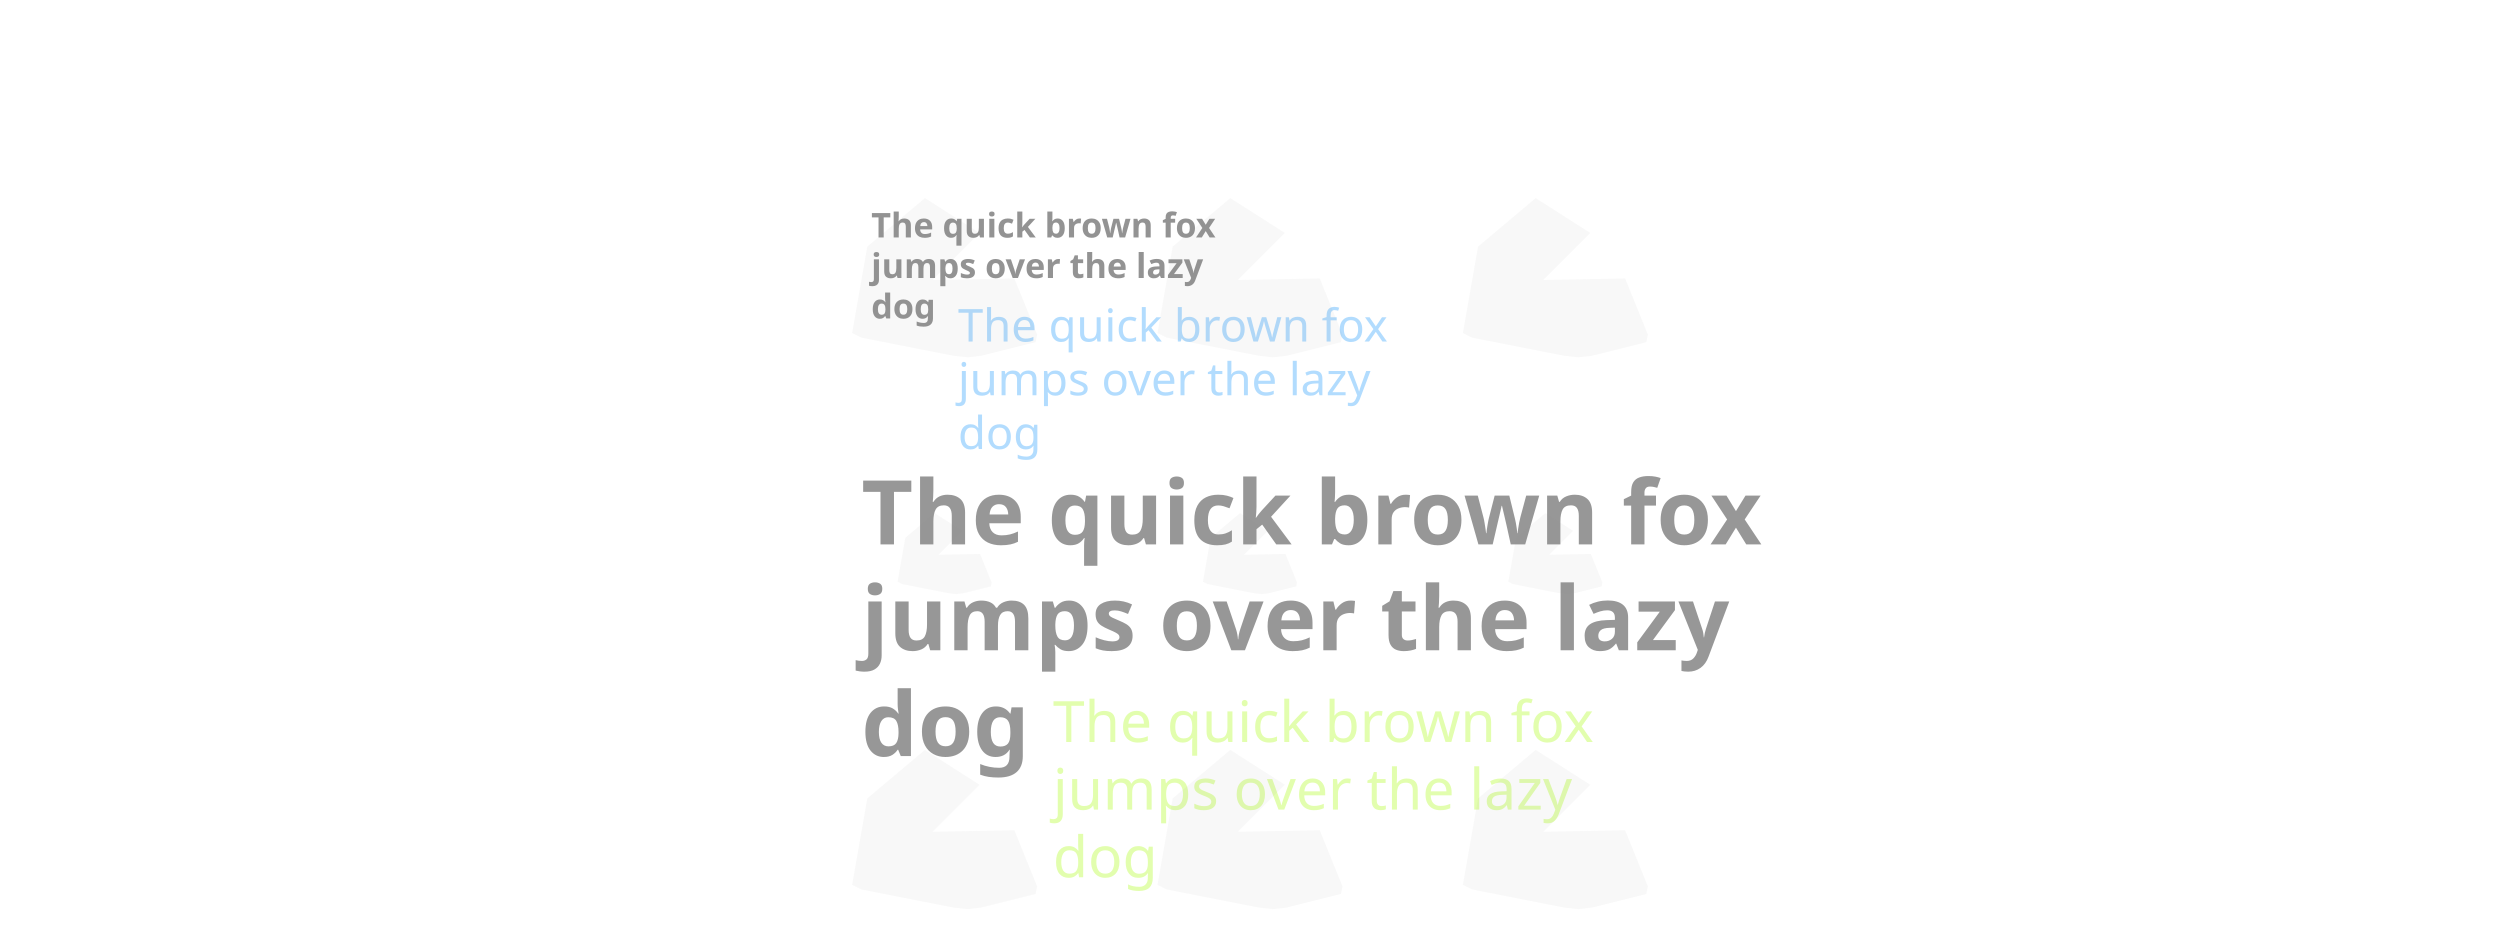
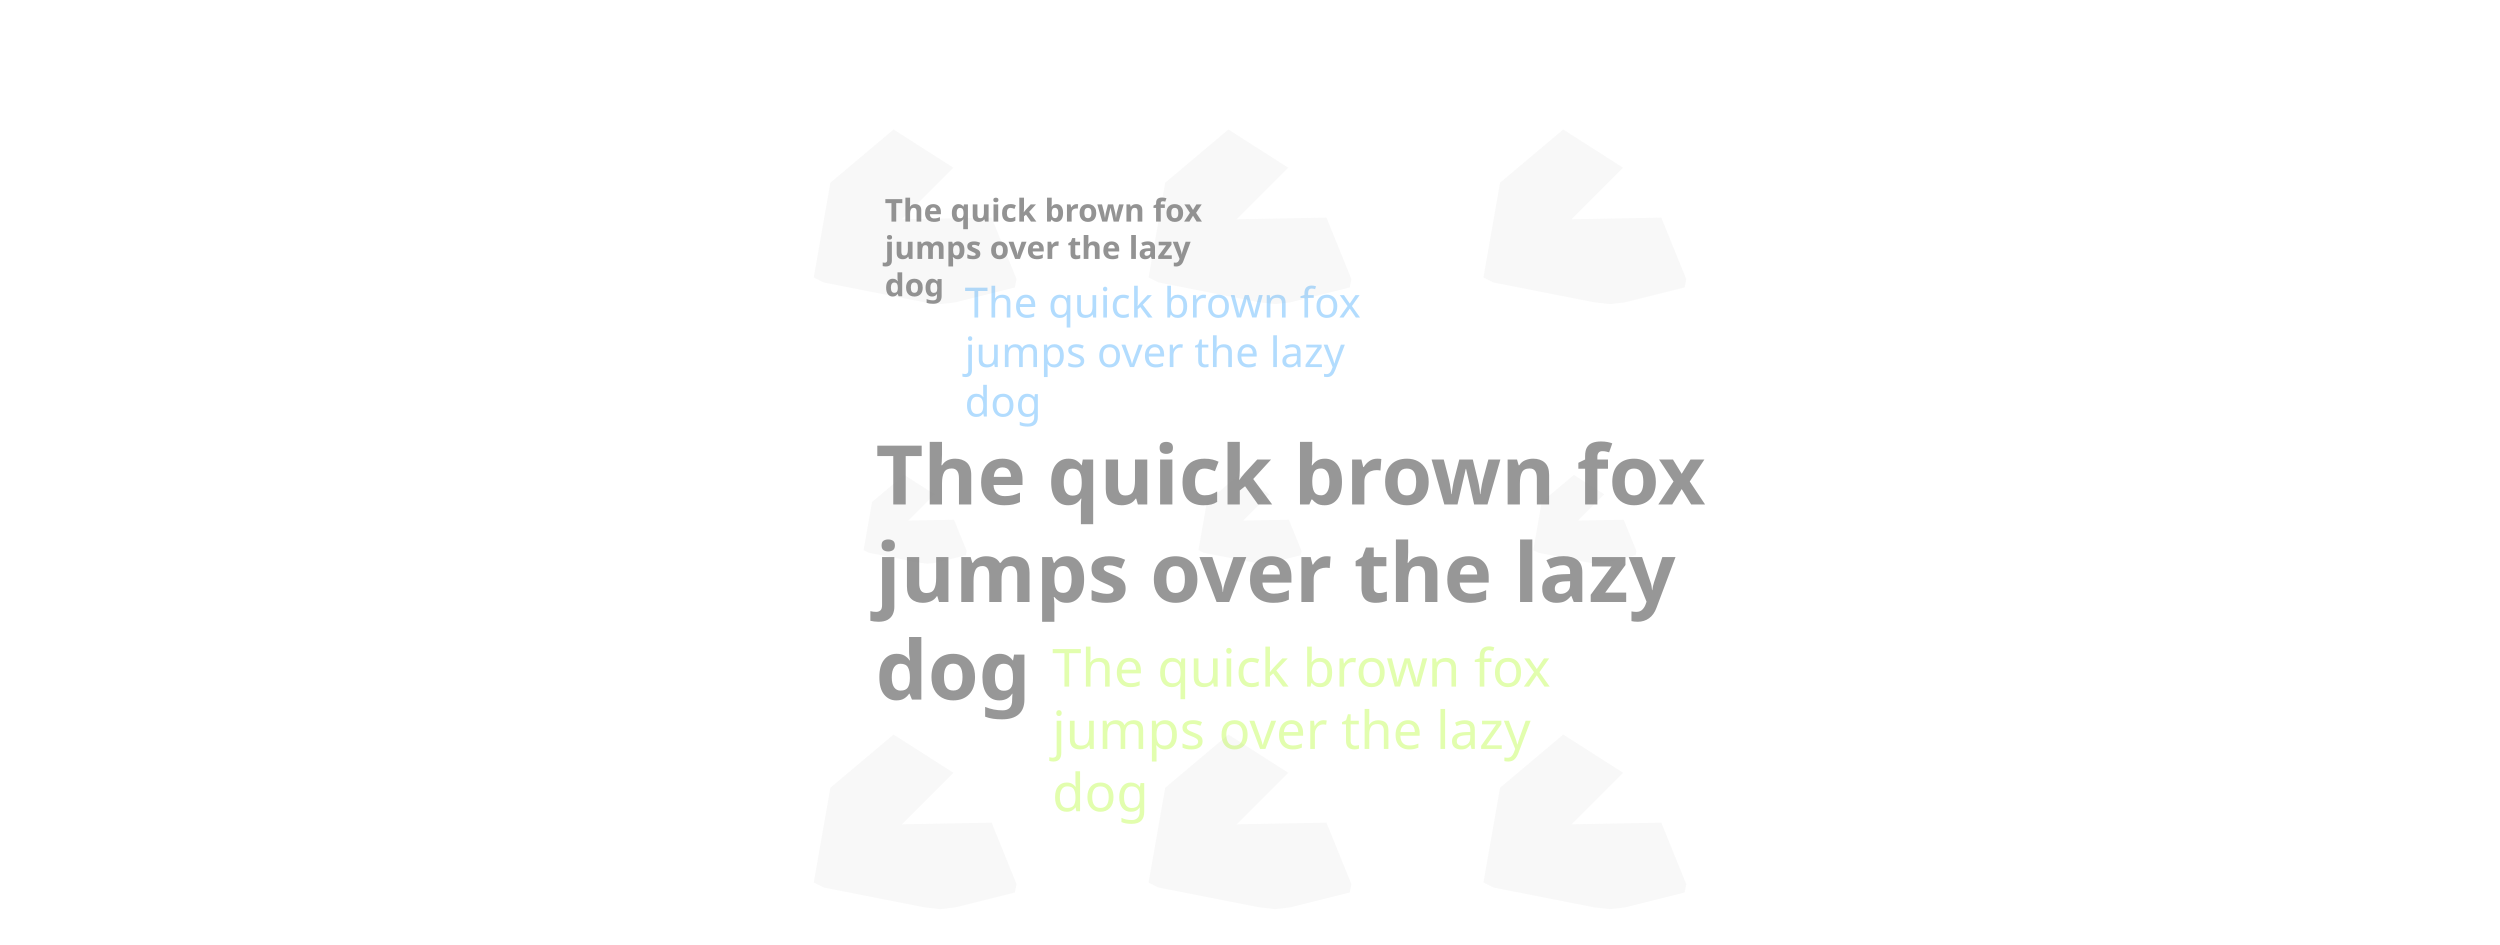
- <svg xmlns="http://www.w3.org/2000/svg" xmlns:ns1="http://svgjs.com/svgjs" width="100%" height="100%" version="1.1" style="stroke-linecap: round; stroke-linejoin: round; stroke-miterlimit: 20; " viewBox="-729.699 -645.798 2798.493 1056.787">
+ <svg xmlns="http://www.w3.org/2000/svg" xmlns:ns1="http://svgjs.com/svgjs" width="100%" height="100%" version="1.1" style="stroke-linecap: round; stroke-linejoin: round; stroke-miterlimit: 20; " viewBox="-829.033 -649.126 3036.472 1146.654">
  <text id="T-2f-49e7e9" font-family="Microsoft JhengHei UI Light" font-size="100" font-weight="normal" font-style="normal" text-anchor="start" data-height="126.625" transform="matrix(1,0,0,1,237.8656,-100.996)" style="stroke: rgb(255, 255, 255); stroke-opacity: 1; stroke-width: 1; fill: rgb(222, 254, 158); fill-opacity: 1;" ns1:data="{&quot;leading&quot;:&quot;1.185&quot;}" />
  <text id="T-e5-0137ef" font-family="Bahnschrift Light" font-size="100" font-weight="bold" font-style="normal" text-anchor="start" data-height="126.625" transform="matrix(1,0,0,1,234.517,-154.9261)" style="stroke: rgb(0, 0, 0); stroke-opacity: 0; stroke-width: 1; fill: rgb(151, 151, 151); fill-opacity: 1;" ns1:data="{&quot;leading&quot;:&quot;1.185&quot;}">
    <tspan id="SvgjsTspan1516" dy="118.5" x="0" ns1:data="{&quot;newLined&quot;:true}">The quick brown fox </tspan>
    <tspan id="SvgjsTspan1517" dy="118.5" x="0" ns1:data="{&quot;newLined&quot;:true}">jumps over  the lazy</tspan>
    <tspan id="SvgjsTspan1518" dy="118.5" x="0" ns1:data="{&quot;newLined&quot;:true}">dog</tspan>
  </text>
  <text id="T-c4-c307ee" font-family="Bahnschrift Light" font-size="63.88" font-weight="normal" font-style="normal" text-anchor="start" data-height="126.625" transform="matrix(1,0,0,1,448.9365,109.1088)" style="stroke: rgb(0, 0, 0); stroke-opacity: 0; stroke-width: 1; fill: rgb(226, 254, 174); fill-opacity: 1;" ns1:data="{&quot;leading&quot;:&quot;1.185&quot;}">
    <tspan id="SvgjsTspan1516" dy="75.697" x="0" ns1:data="{&quot;newLined&quot;:true}">The quick brown fox </tspan>
    <tspan id="SvgjsTspan1517" dy="75.697" x="0" ns1:data="{&quot;newLined&quot;:true}">jumps over  the lazy</tspan>
    <tspan id="SvgjsTspan1518" dy="75.697" x="0" ns1:data="{&quot;newLined&quot;:true}">dog</tspan>
  </text>
  <text id="T-df-cba2ef" font-family="Bahnschrift Light" font-size="50.758" font-weight="normal" font-style="normal" text-anchor="start" data-height="126.625" transform="matrix(1,0,0,1,342.6879,-323.6236)" style="stroke: rgb(0, 0, 0); stroke-opacity: 0; stroke-width: 1; fill: rgb(178, 220, 254); fill-opacity: 1;" ns1:data="{&quot;leading&quot;:&quot;1.185&quot;}">
    <tspan id="SvgjsTspan1516" dy="60.149" x="0" ns1:data="{&quot;newLined&quot;:true}">The quick brown fox </tspan>
    <tspan id="SvgjsTspan1517" dy="60.149" x="0" ns1:data="{&quot;newLined&quot;:true}">jumps over  the lazy</tspan>
    <tspan id="SvgjsTspan1518" dy="60.149" x="0" ns1:data="{&quot;newLined&quot;:true}">dog</tspan>
  </text>
  <text id="T-dd-2e2b79" font-family="Bahnschrift Light" font-size="38.248" font-weight="bold" font-style="normal" text-anchor="start" data-height="126.625" transform="matrix(1,0,0,1,245.5362,-425.2832)" style="stroke: rgb(0, 0, 0); stroke-opacity: 0; stroke-width: 1; fill: rgb(147, 147, 147); fill-opacity: 1;" ns1:data="{&quot;leading&quot;:&quot;1.185&quot;}">
    <tspan id="SvgjsTspan1516" dy="45.324" x="0" ns1:data="{&quot;newLined&quot;:true}">The quick brown fox </tspan>
    <tspan id="SvgjsTspan1517" dy="45.324" x="0" ns1:data="{&quot;newLined&quot;:true}">jumps over  the lazy</tspan>
    <tspan id="SvgjsTspan1518" dy="45.324" x="0" ns1:data="{&quot;newLined&quot;:true}">dog</tspan>
  </text>
  <polygon id="P-8a-6b4eb5" points="768.005,-412.596 768.005,-412.596 820.615,-507.698" style="stroke: rgb(0, 0, 0); stroke-opacity: 0; stroke-width: 1; fill: rgb(147, 147, 147); fill-opacity: 1;" transform="matrix(1,0,0,1,68.77136,-98.95984)" />
-   <g id="G-06-8bdbe5" transform="matrix(1,0,0,1,61.7333,142.6144)">
-     <g id="G-53-ef62db" transform="matrix(1,0,0,1,4.525558,-54.34879)">
-       <polygon id="P-49-d84335" points="896.403,-527.343 835.305,-566.378 770.813,-512.068 753.841,-415.33 764.024,-410.238 867.551,-389.872 882.826,-388.175 898.1,-389.872 959.198,-405.147 960.895,-413.632 935.438,-476.428 843.791,-474.73" style="stroke: rgb(0, 0, 0); stroke-opacity: 0; stroke-width: 1; fill: rgb(147, 147, 147); fill-opacity: 0.06;" transform="matrix(1,0,0,1,-254.0801,54.06879)" />
-       <polygon id="P-5c-73e279" points="896.403,-527.343 835.305,-566.378 770.813,-512.068 753.841,-415.33 764.024,-410.238 867.551,-389.872 882.826,-388.175 898.1,-389.872 959.198,-405.147 960.895,-413.632 935.438,-476.428 843.791,-474.73" style="stroke: rgb(0, 0, 0); stroke-opacity: 0; stroke-width: 1; fill: rgb(147, 147, 147); fill-opacity: 0.06;" transform="matrix(1,0,0,1,-254.0801,671.758)" />
-       <polygon id="P-e2-c4a52d" points="826.335,-546.528 795.266,-566.378 762.471,-538.761 753.841,-489.568 759.019,-486.979 811.664,-476.623 819.431,-475.76 827.198,-476.623 858.267,-484.39 859.13,-488.705 846.185,-520.637 799.581,-519.774" style="stroke: rgb(0, 0, 0); stroke-opacity: 0; stroke-width: 1; fill: rgb(147, 147, 147); fill-opacity: 0.06;" transform="matrix(1,0,0,1,-203.1973,406.7061)" />
+   <g id="G-06-8bdbe5" transform="matrix(1,0,0,1,-33.92857,182.3333)">
+     <g id="G-53-ef62db" transform="matrix(1,0,0,1,5.383728,-64.66034)">
+       <polygon id="P-49-d84335" points="923.45,-519.937 850.761,-566.378 774.033,-501.764 753.841,-386.672 765.956,-380.615 889.125,-356.385 907.297,-354.365 925.47,-356.385 998.159,-374.557 1000.178,-384.653 969.891,-459.362 860.856,-457.343" style="stroke: rgb(0, 0, 0); stroke-opacity: 0; stroke-width: 1; fill: rgb(147, 147, 147); fill-opacity: 0.06;" transform="matrix(1,0,0,1,-159.2629,-43.12883)" />
+       <polygon id="P-5c-73e279" points="923.45,-519.937 850.761,-566.378 774.033,-501.764 753.841,-386.672 765.956,-380.615 889.125,-356.385 907.297,-354.365 925.47,-356.385 998.159,-374.557 1000.178,-384.653 969.891,-459.362 860.856,-457.343" style="stroke: rgb(0, 0, 0); stroke-opacity: 0; stroke-width: 1; fill: rgb(147, 147, 147); fill-opacity: 0.06;" transform="matrix(1,0,0,1,-159.2629,691.7513)" />
+       <polygon id="P-e2-c4a52d" points="840.089,-542.762 803.125,-566.378 764.109,-533.521 753.841,-474.996 760.001,-471.915 822.634,-459.594 831.875,-458.568 841.116,-459.594 878.079,-468.835 879.106,-473.969 863.704,-511.959 808.259,-510.932" style="stroke: rgb(0, 0, 0); stroke-opacity: 0; stroke-width: 1; fill: rgb(147, 147, 147); fill-opacity: 0.06;" transform="matrix(1,0,0,1,-98.72638,376.4124)" />
    </g>
-     <g id="G-7e-668d16" transform="matrix(1,0,0,1,1.697266,-42.42891)">
-       <polygon id="P-ca-a18a40" points="896.403,-527.343 835.305,-566.378 770.813,-512.068 753.841,-415.33 764.024,-410.238 867.551,-389.872 882.826,-388.175 898.1,-389.872 959.198,-405.147 960.895,-413.632 935.438,-476.428 843.791,-474.73" style="stroke: rgb(0, 0, 0); stroke-opacity: 0; stroke-width: 1; fill: rgb(147, 147, 147); fill-opacity: 0.06;" transform="matrix(1,0,0,1,90.58652,42.14885)" />
-       <polygon id="P-f6-f13d6e" points="826.335,-546.528 795.266,-566.378 762.471,-538.761 753.841,-489.568 759.019,-486.979 811.664,-476.623 819.431,-475.76 827.198,-476.623 858.267,-484.39 859.13,-488.705 846.184,-520.637 799.581,-519.774" style="stroke: rgb(0, 0, 0); stroke-opacity: 0; stroke-width: 1; fill: rgb(147, 147, 147); fill-opacity: 0.06;" transform="matrix(1,0,0,1,141.4689,394.7863)" />
-       <polygon id="P-02-cc7af4" points="896.403,-527.343 835.305,-566.378 770.813,-512.068 753.841,-415.33 764.024,-410.238 867.551,-389.872 882.826,-388.175 898.1,-389.872 959.198,-405.147 960.895,-413.632 935.438,-476.428 843.791,-474.73" style="stroke: rgb(0, 0, 0); stroke-opacity: 0; stroke-width: 1; fill: rgb(147, 147, 147); fill-opacity: 0.06;" transform="matrix(1,0,0,1,90.58652,659.8384)" />
+     <g id="G-7e-668d16" transform="matrix(1,0,0,1,2.019989,-50.47879)">
+       <polygon id="P-ca-a18a40" points="923.45,-519.937 850.761,-566.378 774.033,-501.764 753.841,-386.672 765.956,-380.615 889.125,-356.385 907.297,-354.365 925.47,-356.385 998.159,-374.557 1000.178,-384.653 969.891,-459.362 860.856,-457.343" style="stroke: rgb(0, 0, 0); stroke-opacity: 0; stroke-width: 1; fill: rgb(147, 147, 147); fill-opacity: 0.06;" transform="matrix(1,0,0,1,250.7947,-57.31067)" />
+       <polygon id="P-f6-f13d6e" points="840.089,-542.762 803.125,-566.378 764.109,-533.521 753.841,-474.996 760.001,-471.915 822.634,-459.594 831.875,-458.568 841.116,-459.594 878.079,-468.835 879.106,-473.969 863.704,-511.959 808.259,-510.932" style="stroke: rgb(0, 0, 0); stroke-opacity: 0; stroke-width: 1; fill: rgb(147, 147, 147); fill-opacity: 0.06;" transform="matrix(1,0,0,1,311.3307,362.2313)" />
+       <polygon id="P-02-cc7af4" points="923.45,-519.937 850.761,-566.378 774.033,-501.764 753.841,-386.672 765.956,-380.615 889.125,-356.385 907.297,-354.365 925.47,-356.385 998.159,-374.557 1000.178,-384.653 969.891,-459.362 860.856,-457.343" style="stroke: rgb(0, 0, 0); stroke-opacity: 0; stroke-width: 1; fill: rgb(147, 147, 147); fill-opacity: 0.06;" transform="matrix(1,0,0,1,250.7947,677.5702)" />
    </g>
-     <g id="G-bb-0f4d3b" transform="matrix(1,0,0,1,8.486176,0.00006103516)">
-       <polygon id="P-16-e89d9f" points="896.403,-527.343 835.305,-566.378 770.813,-512.068 753.841,-415.33 764.024,-410.238 867.551,-389.872 882.826,-388.175 898.1,-389.872 959.198,-405.147 960.895,-413.632 935.438,-476.428 843.791,-474.73" style="stroke: rgb(0, 0, 0); stroke-opacity: 0; stroke-width: 1; fill: rgb(147, 147, 147); fill-opacity: 0.06;" transform="matrix(1,0,0,1,-599.8779,-0.2801514)" />
-       <polygon id="P-be-c35af4" points="826.335,-546.528 795.266,-566.378 762.471,-538.761 753.841,-489.568 759.019,-486.979 811.664,-476.623 819.431,-475.76 827.198,-476.623 858.267,-484.39 859.13,-488.705 846.184,-520.637 799.581,-519.774" style="stroke: rgb(0, 0, 0); stroke-opacity: 0; stroke-width: 1; fill: rgb(147, 147, 147); fill-opacity: 0.06;" transform="matrix(1,0,0,1,-548.9942,352.3573)" />
-       <polygon id="P-65-8af600" points="896.403,-527.343 835.305,-566.378 770.813,-512.068 753.841,-415.33 764.024,-410.238 867.551,-389.872 882.826,-388.175 898.1,-389.872 959.198,-405.147 960.895,-413.632 935.438,-476.428 843.791,-474.73" style="stroke: rgb(0, 0, 0); stroke-opacity: 0; stroke-width: 1; fill: rgb(147, 147, 147); fill-opacity: 0.06;" transform="matrix(1,0,0,1,-599.8779,617.4092)" />
+     <g id="G-bb-0f4d3b" transform="matrix(1,0,0,1,10.09616,0.00006103516)">
+       <polygon id="P-16-e89d9f" points="923.45,-519.937 850.761,-566.378 774.033,-501.764 753.841,-386.672 765.956,-380.615 889.125,-356.385 907.297,-354.365 925.47,-356.385 998.159,-374.557 1000.178,-384.653 969.891,-459.362 860.856,-457.343" style="stroke: rgb(0, 0, 0); stroke-opacity: 0; stroke-width: 1; fill: rgb(147, 147, 147); fill-opacity: 0.06;" transform="matrix(1,0,0,1,-570.6672,-107.7895)" />
+       <polygon id="P-be-c35af4" points="840.089,-542.762 803.125,-566.378 764.109,-533.521 753.841,-474.996 760.001,-471.915 822.634,-459.594 831.875,-458.568 841.116,-459.594 878.079,-468.835 879.106,-473.969 863.704,-511.959 808.259,-510.932" style="stroke: rgb(0, 0, 0); stroke-opacity: 0; stroke-width: 1; fill: rgb(147, 147, 147); fill-opacity: 0.06;" transform="matrix(1,0,0,1,-510.1298,311.7522)" />
+       <polygon id="P-65-8af600" points="923.45,-519.937 850.761,-566.378 774.033,-501.764 753.841,-386.672 765.956,-380.615 889.125,-356.385 907.297,-354.365 925.47,-356.385 998.159,-374.557 1000.178,-384.653 969.891,-459.362 860.856,-457.343" style="stroke: rgb(0, 0, 0); stroke-opacity: 0; stroke-width: 1; fill: rgb(147, 147, 147); fill-opacity: 0.06;" transform="matrix(1,0,0,1,-570.6672,627.0912)" />
    </g>
  </g>
-   <defs id="SvgjsDefs16858" />
+   <defs id="SvgjsDefs12898" />
</svg>
